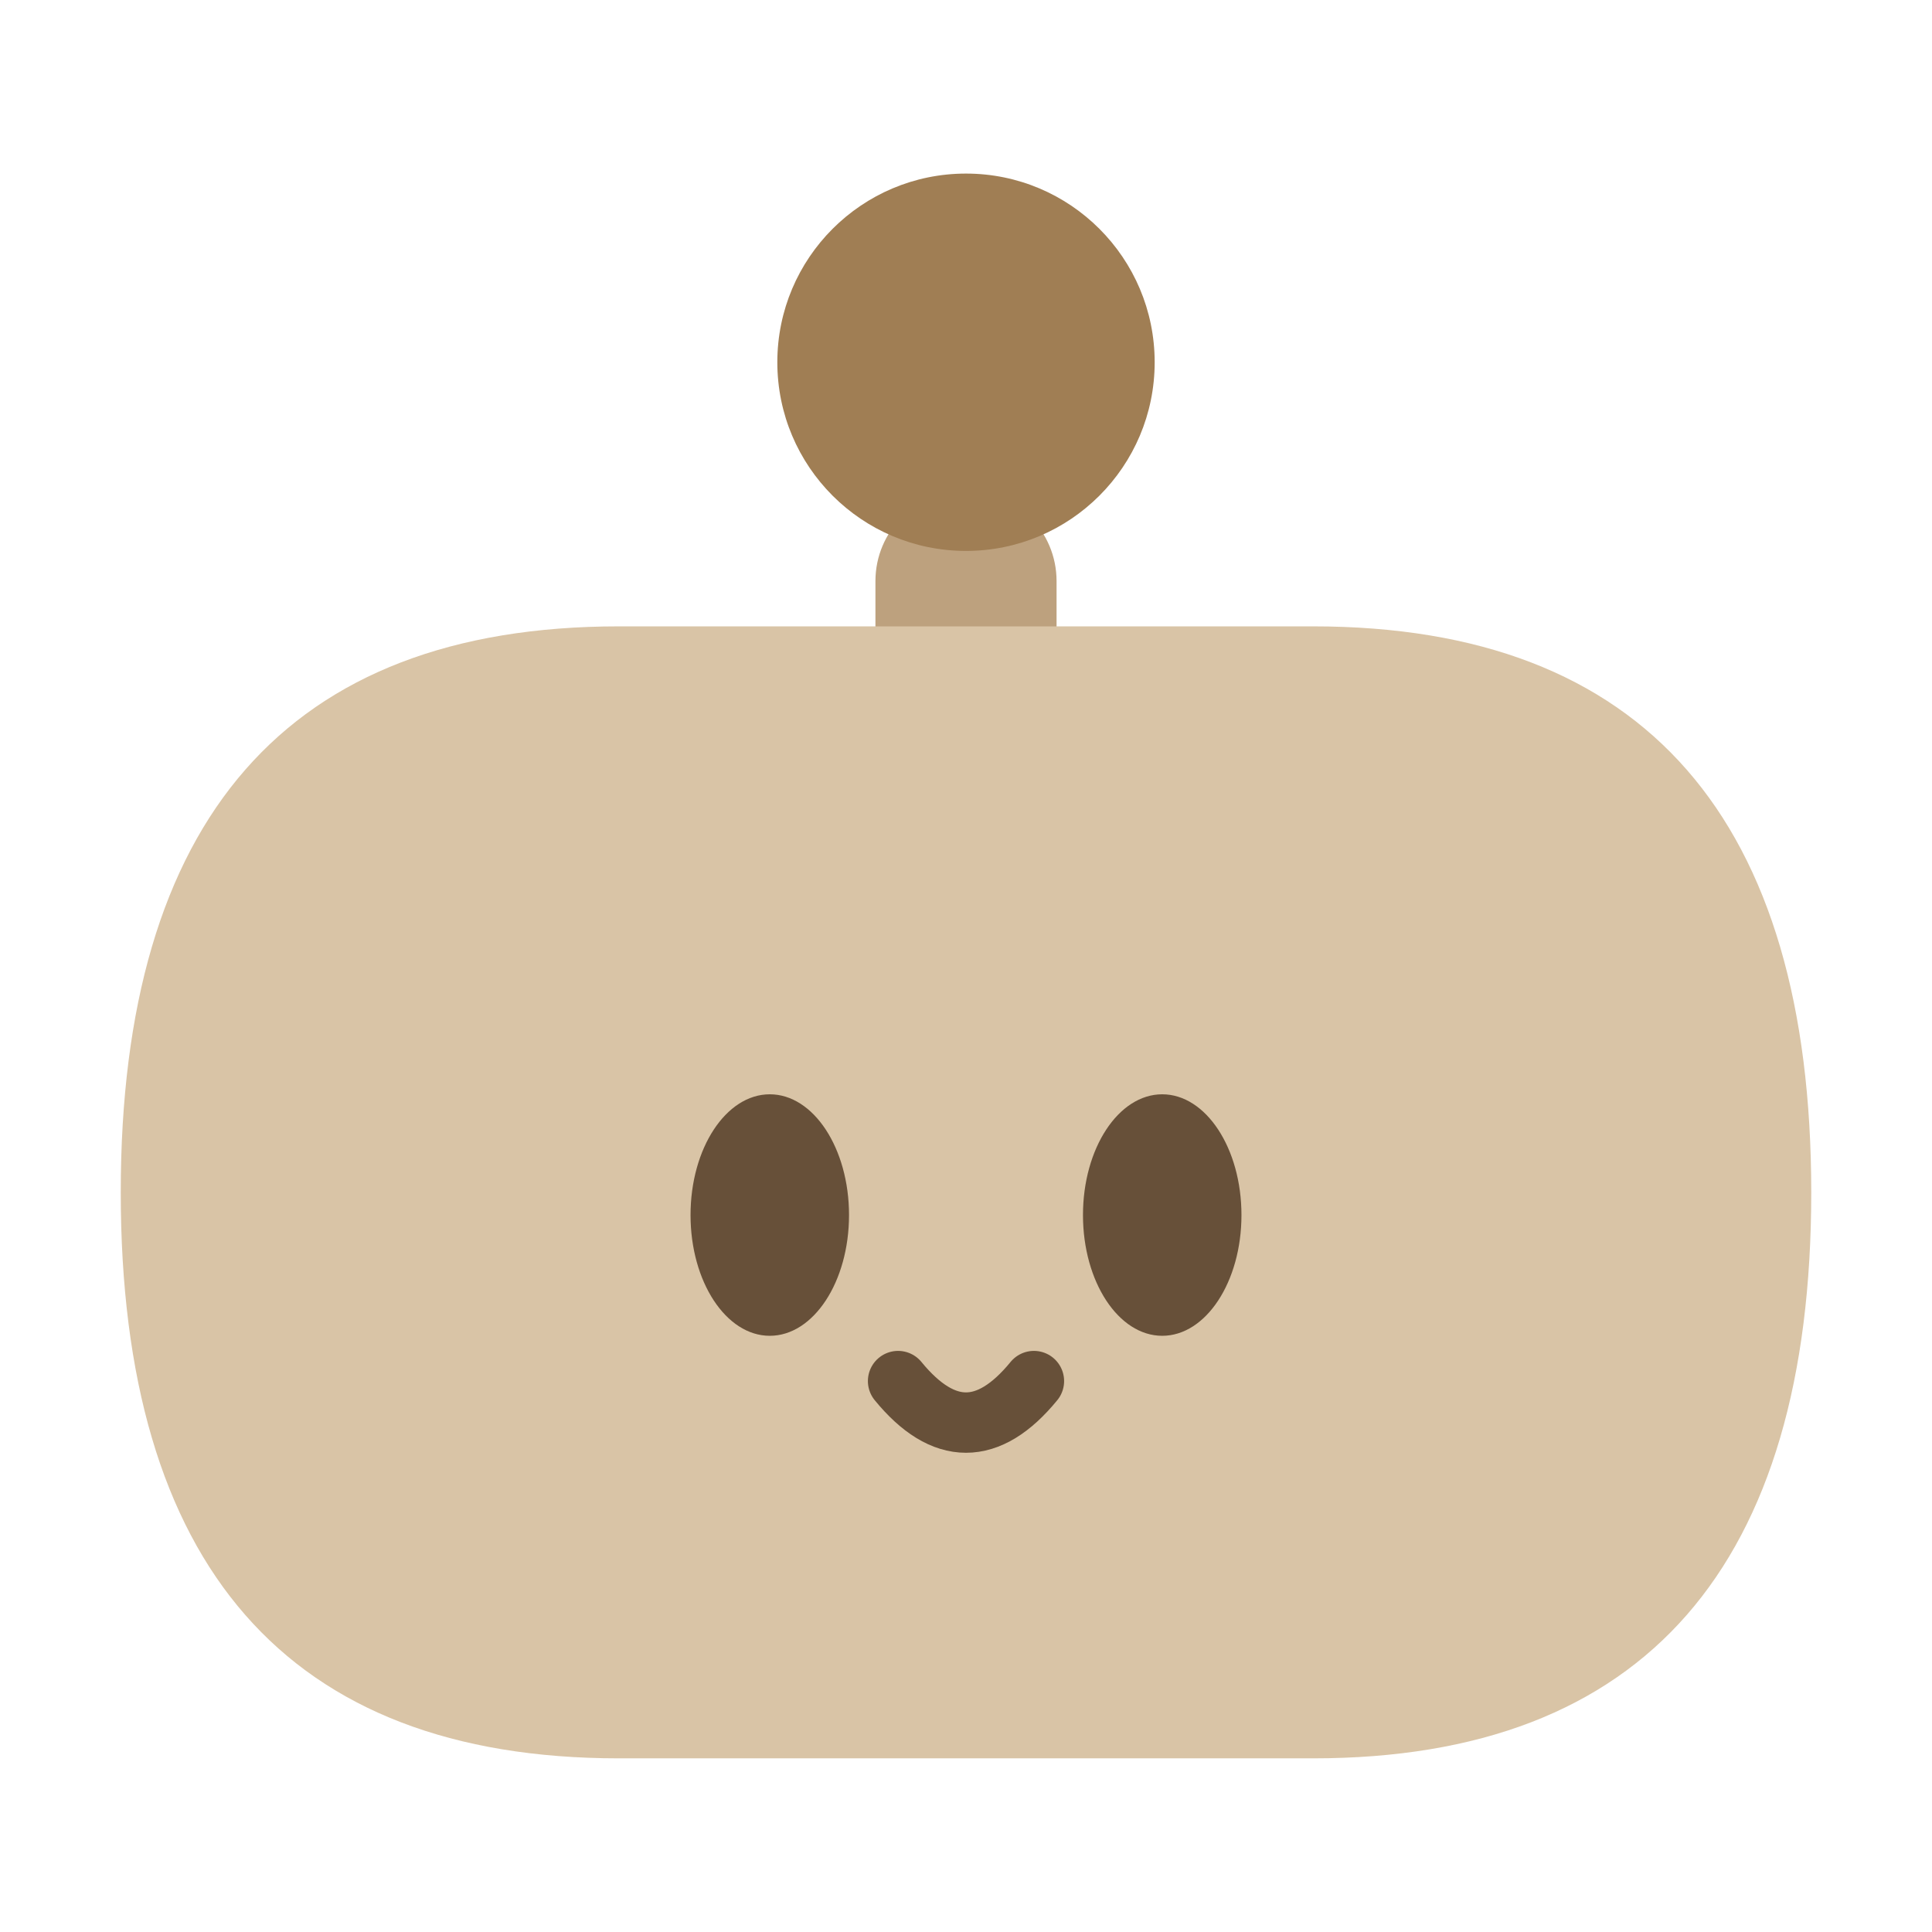
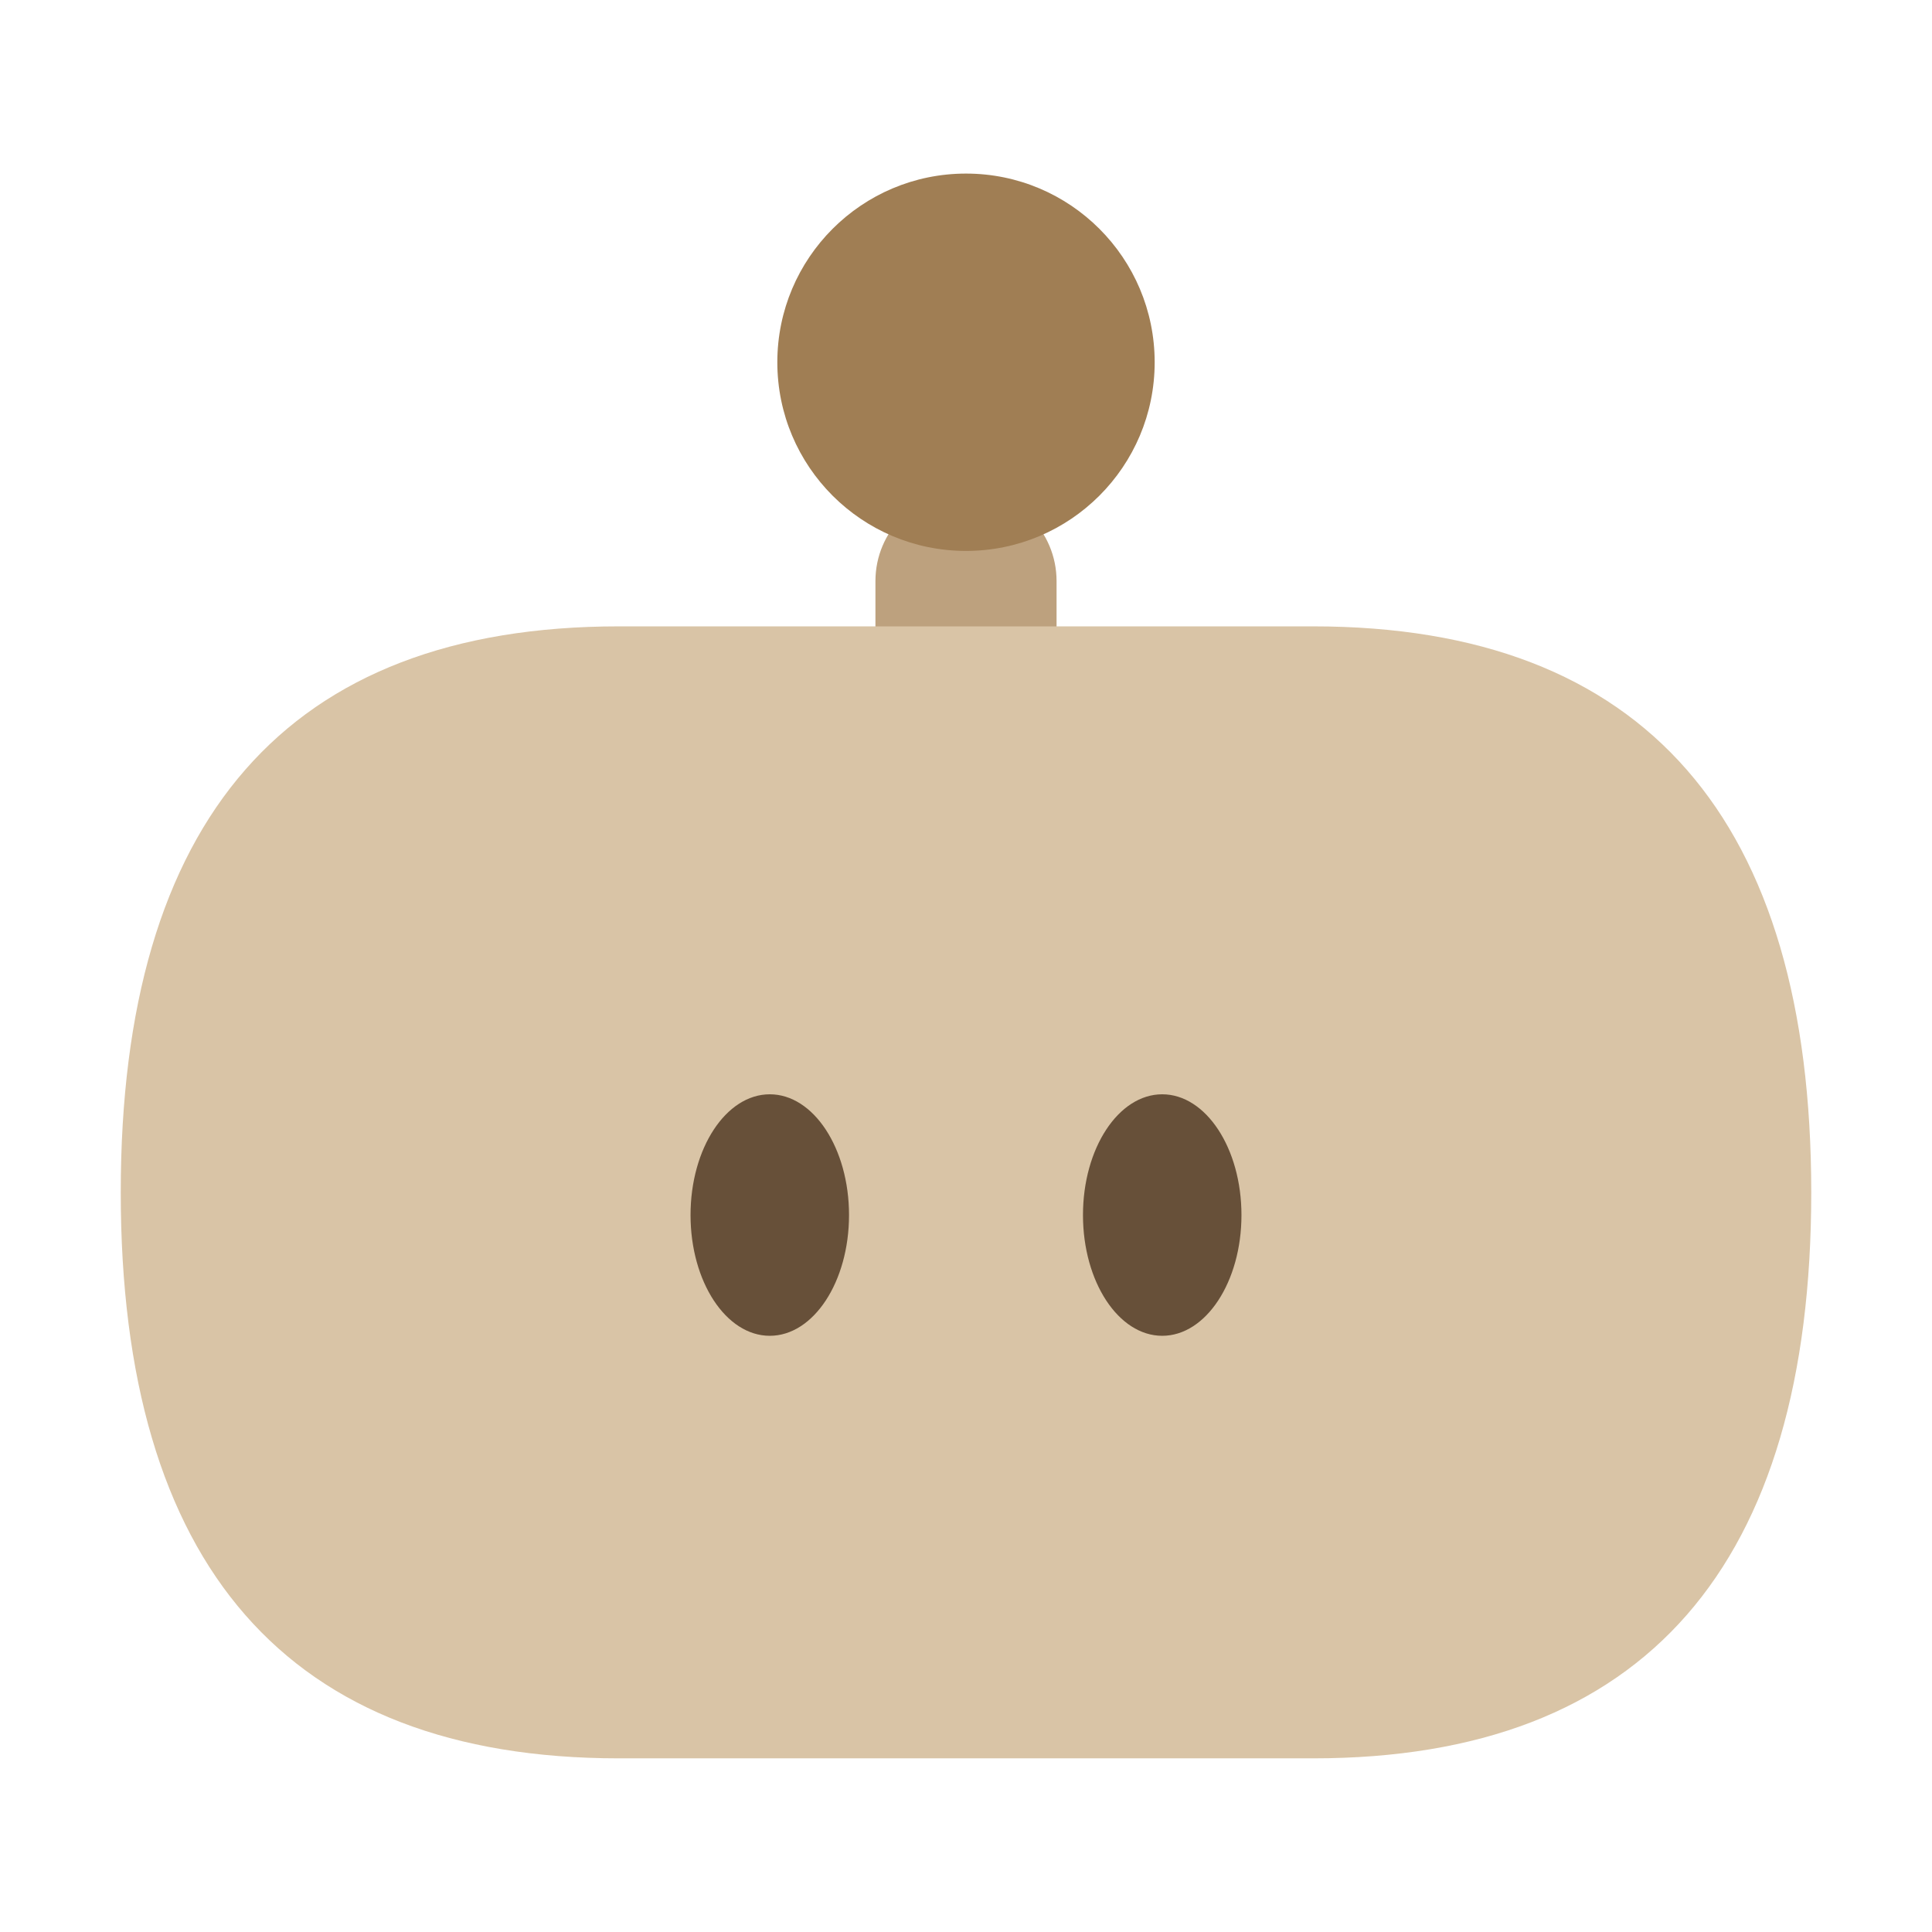
<svg xmlns="http://www.w3.org/2000/svg" width="128" height="128" viewBox="0 3 256 256" role="img" aria-labelledby="avatar-title-20">
  <rect x="116" y="68" width="24" height="30" rx="12" fill="#BDA17E" />
  <path d="M82 84H174C218 84 240 110 240 160C240 210 218 236 174 236H82C38 236 16 210 16 160C16 110 38 84 82 84Z" transform="matrix(1 0 0 0.9868 0 3.1053)" fill="#D9C4A6" />
  <circle cx="128" cy="51" r="25" fill="#A07E54" />
  <g fill="#675039">
    <ellipse cx="102" cy="164" rx="10.5" ry="16" />
    <ellipse cx="154" cy="164" rx="10.5" ry="16" />
  </g>
-   <path d="M119 186Q128 197 137 186" fill="none" stroke="#675039" stroke-width="8" stroke-linecap="round" />
</svg>
